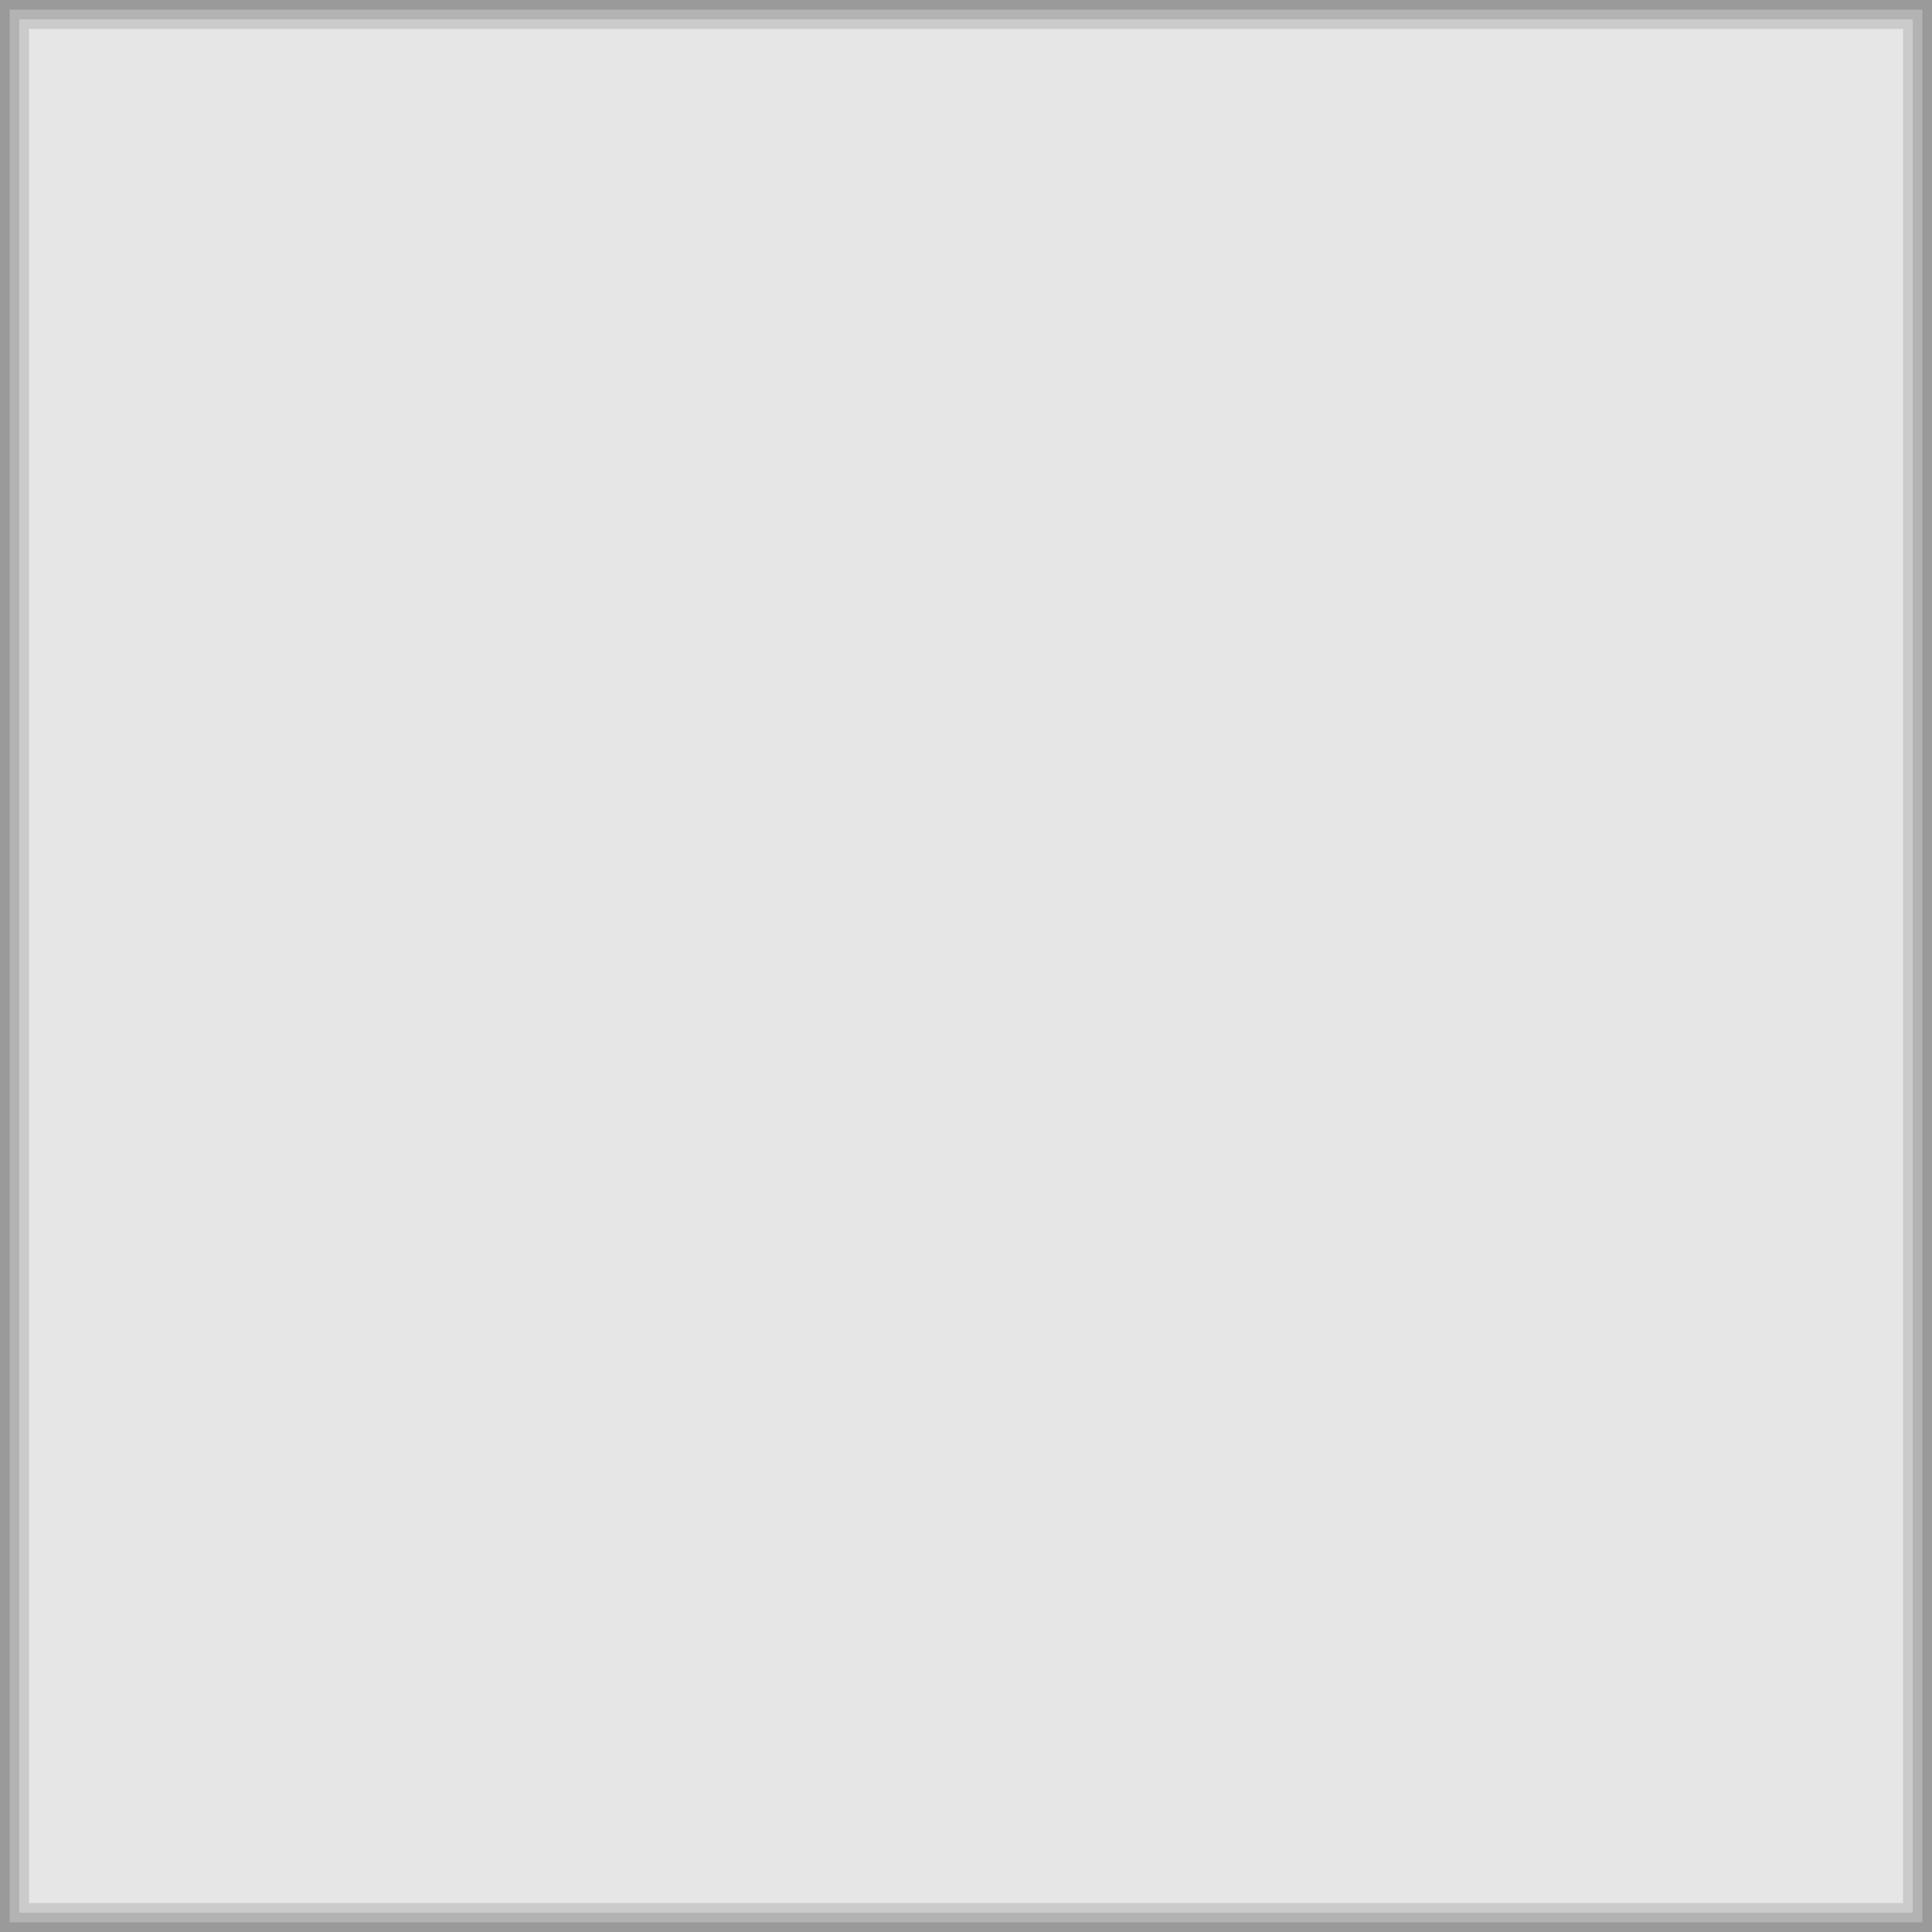
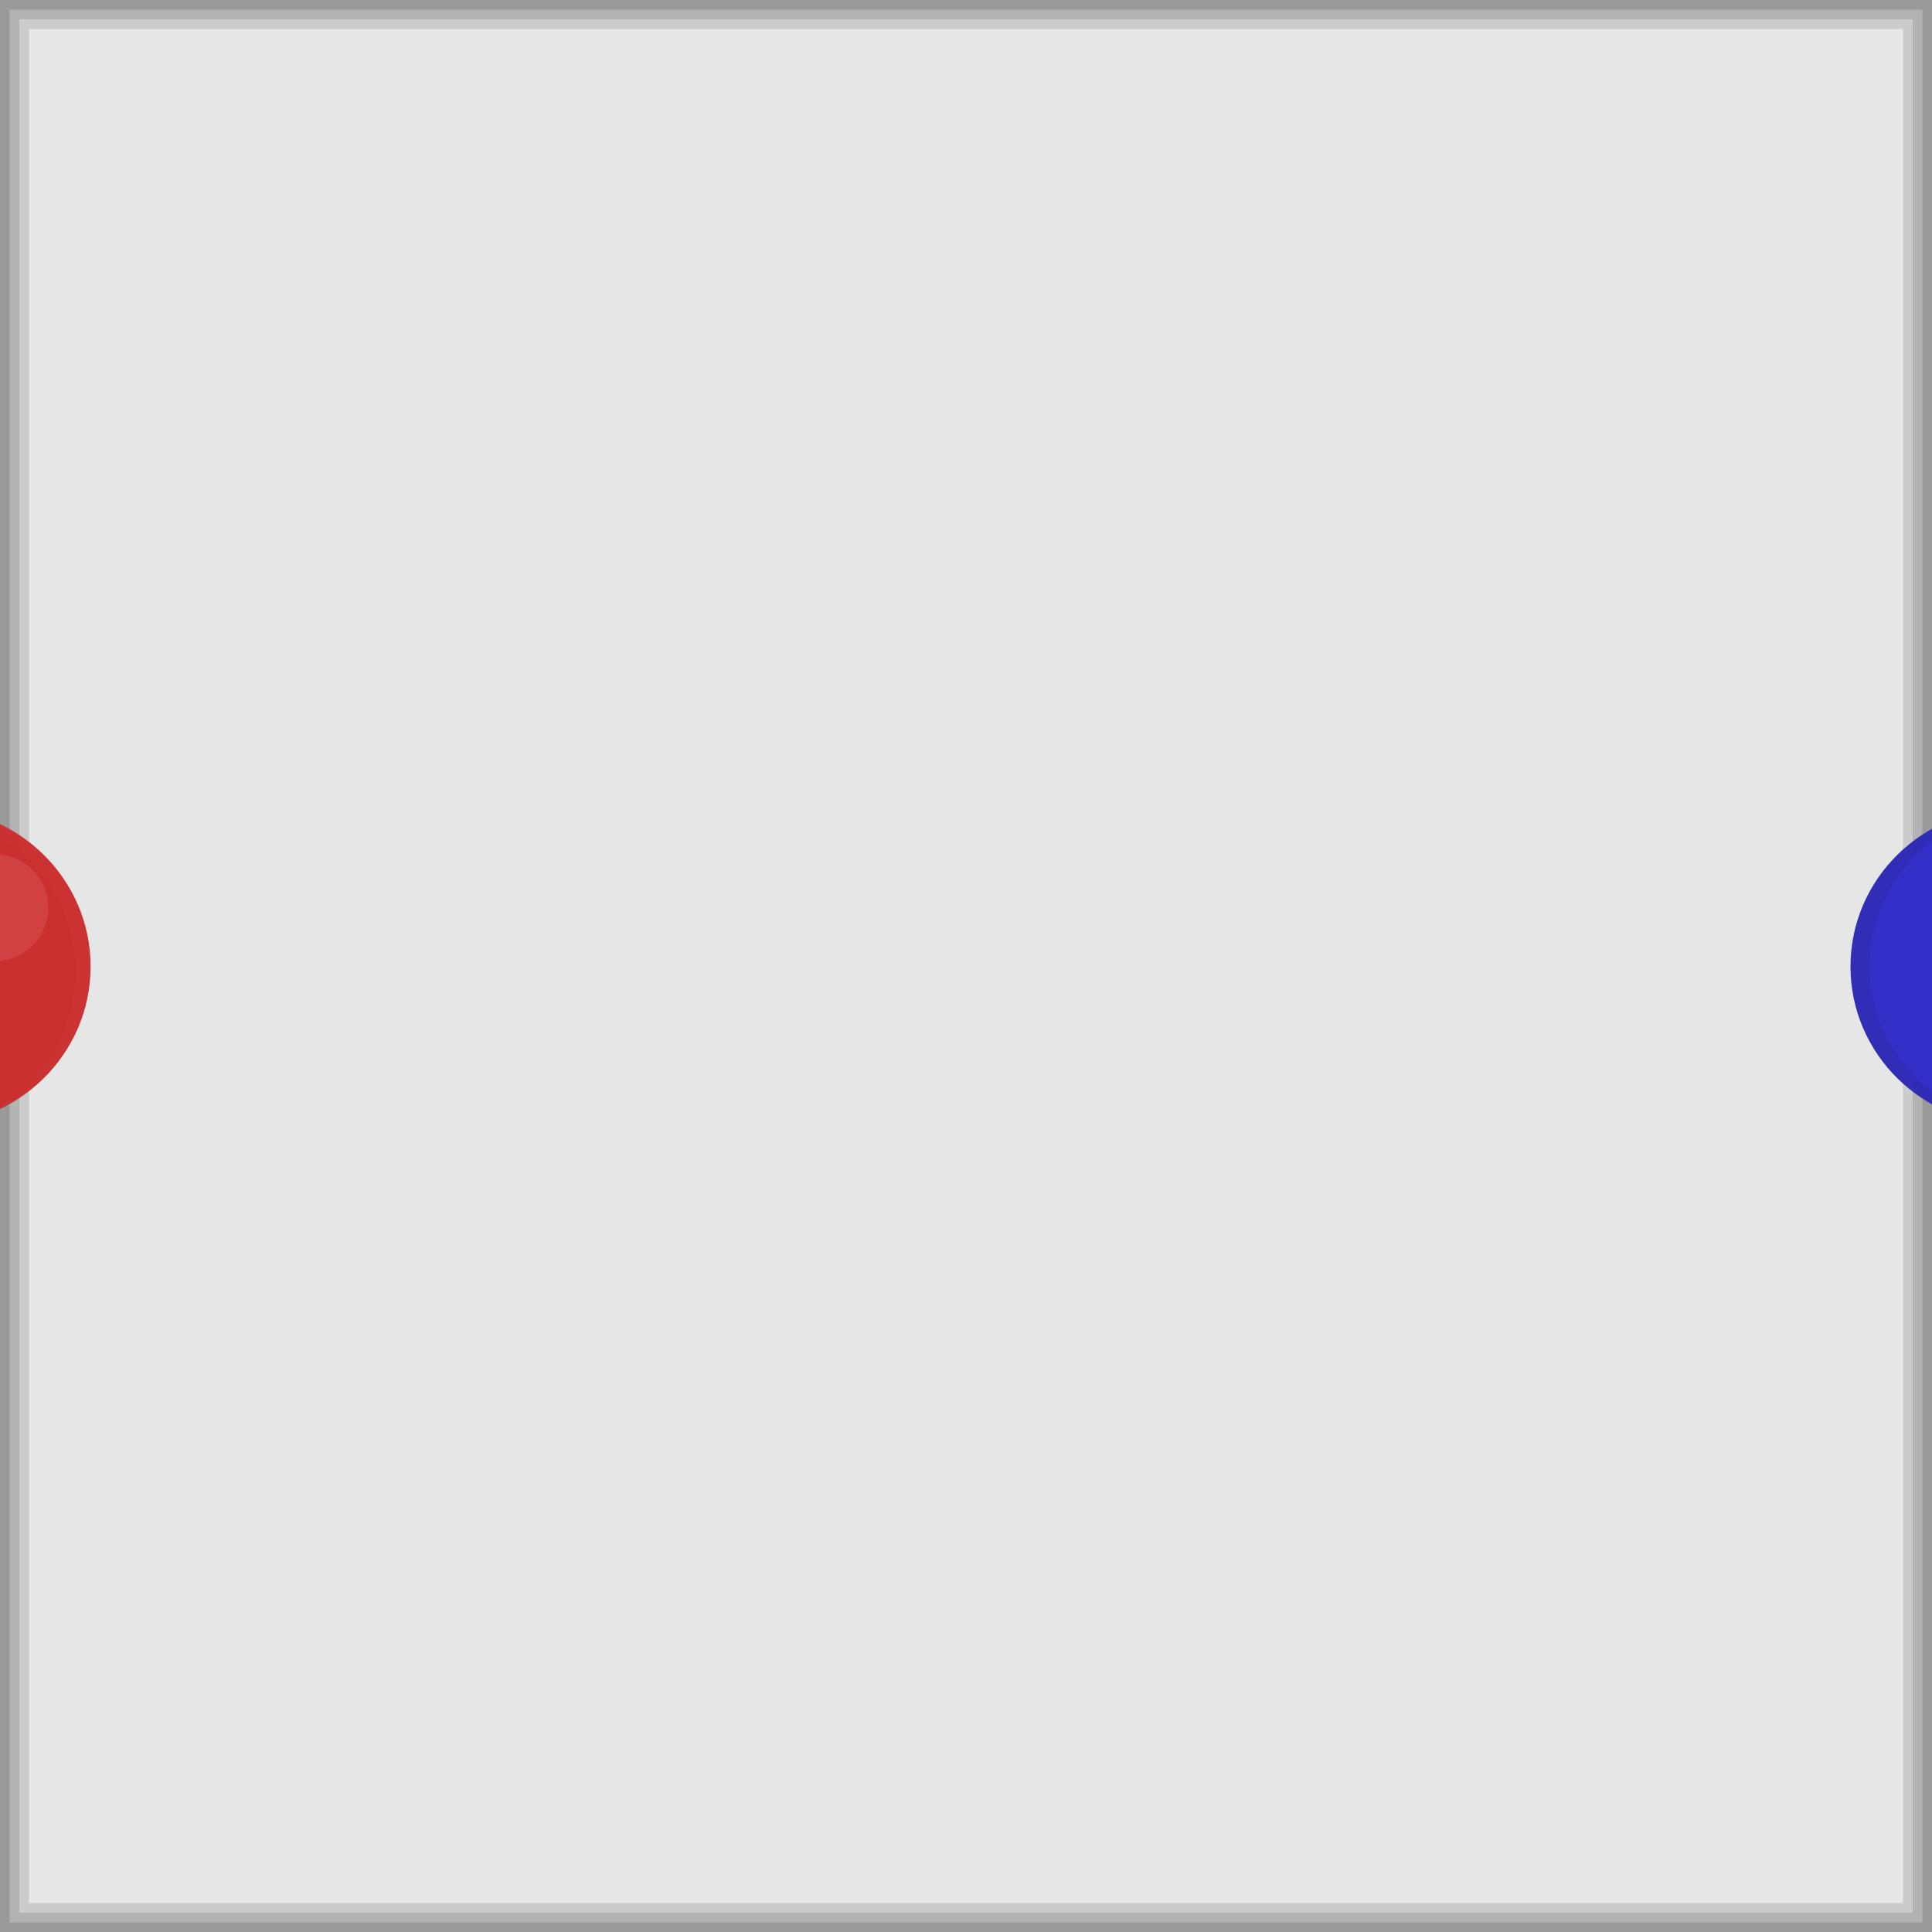
<svg xmlns="http://www.w3.org/2000/svg" width="100mm" height="100mm" viewBox="0 0 100 100" version="1.1" id="svg5">
  <defs id="defs2" />
  <g id="layer1">
    <g id="g438">
      <rect style="opacity:0.99;fill:#999999;stroke-width:0.035" id="rect234" width="100" height="100" x="-8.8817842e-16" y="-3.5527137e-15" />
      <rect style="opacity:0.99;fill:#b3b3b3;stroke-width:0.035" id="rect234-4" width="99" height="99" x="0.5" y="0.5" />
      <rect style="opacity:0.99;fill:#cccccc;stroke-width:0.035" id="rect234-4-0" width="98" height="98" x="1" y="1" />
      <rect style="opacity:0.99;fill:#e6e6e6;stroke-width:0.034" id="rect234-4-0-7" width="97" height="97" x="1.5" y="1.5" />
    </g>
+     <g id="g1761" transform="translate(-4.571741,-0.3504503)">
+       <ellipse style="opacity:0.99;fill:#b52b2b;stroke-width:20;stroke-linecap:round;stroke-linejoin:round;paint-order:stroke fill markers" id="path344" cx="0.141" cy="50.631" rx="8.344" ry="8.203" />
+       <ellipse style="opacity:0.99;fill:#cb3030;fill-opacity:1;stroke-width:20;stroke-linecap:round;stroke-linejoin:round;paint-order:stroke fill markers" id="path344-6" cx="0.917" cy="50.378" rx="8.344" ry="8.203" />
+       <ellipse style="opacity:0.99;fill:#d24242;fill-opacity:1;stroke-width:6.78;stroke-linecap:round;stroke-linejoin:round;paint-order:stroke fill markers" id="path344-6-0" cx="4.243" cy="47.331" rx="2.829" ry="2.781" />
+     </g>
+     <g id="g1766" transform="translate(79.375,-0.3207148)">
+       <ellipse style="opacity:0.99;fill:#2e2bb5;fill-opacity:1;stroke-width:20;stroke-linecap:round;stroke-linejoin:round;paint-order:stroke fill markers" id="path344-2" cx="24.75" cy="50.349" rx="8.344" ry="8.203" />
+       <ellipse style="opacity:0.99;fill:#3330ca;fill-opacity:1;stroke-width:20;stroke-linecap:round;stroke-linejoin:round;paint-order:stroke fill markers" id="path344-2-3" cx="25.74" cy="50.349" rx="8.344" ry="8.203" />
+       <ellipse style="opacity:0.99;fill:#423fd1;fill-opacity:1;stroke-width:5;stroke-linecap:round;stroke-linejoin:round;paint-order:stroke fill markers" id="path344-2-3-4" cx="29.594" cy="46.318" rx="2.086" ry="2.051" />
+     </g>
  </g>
</svg>
